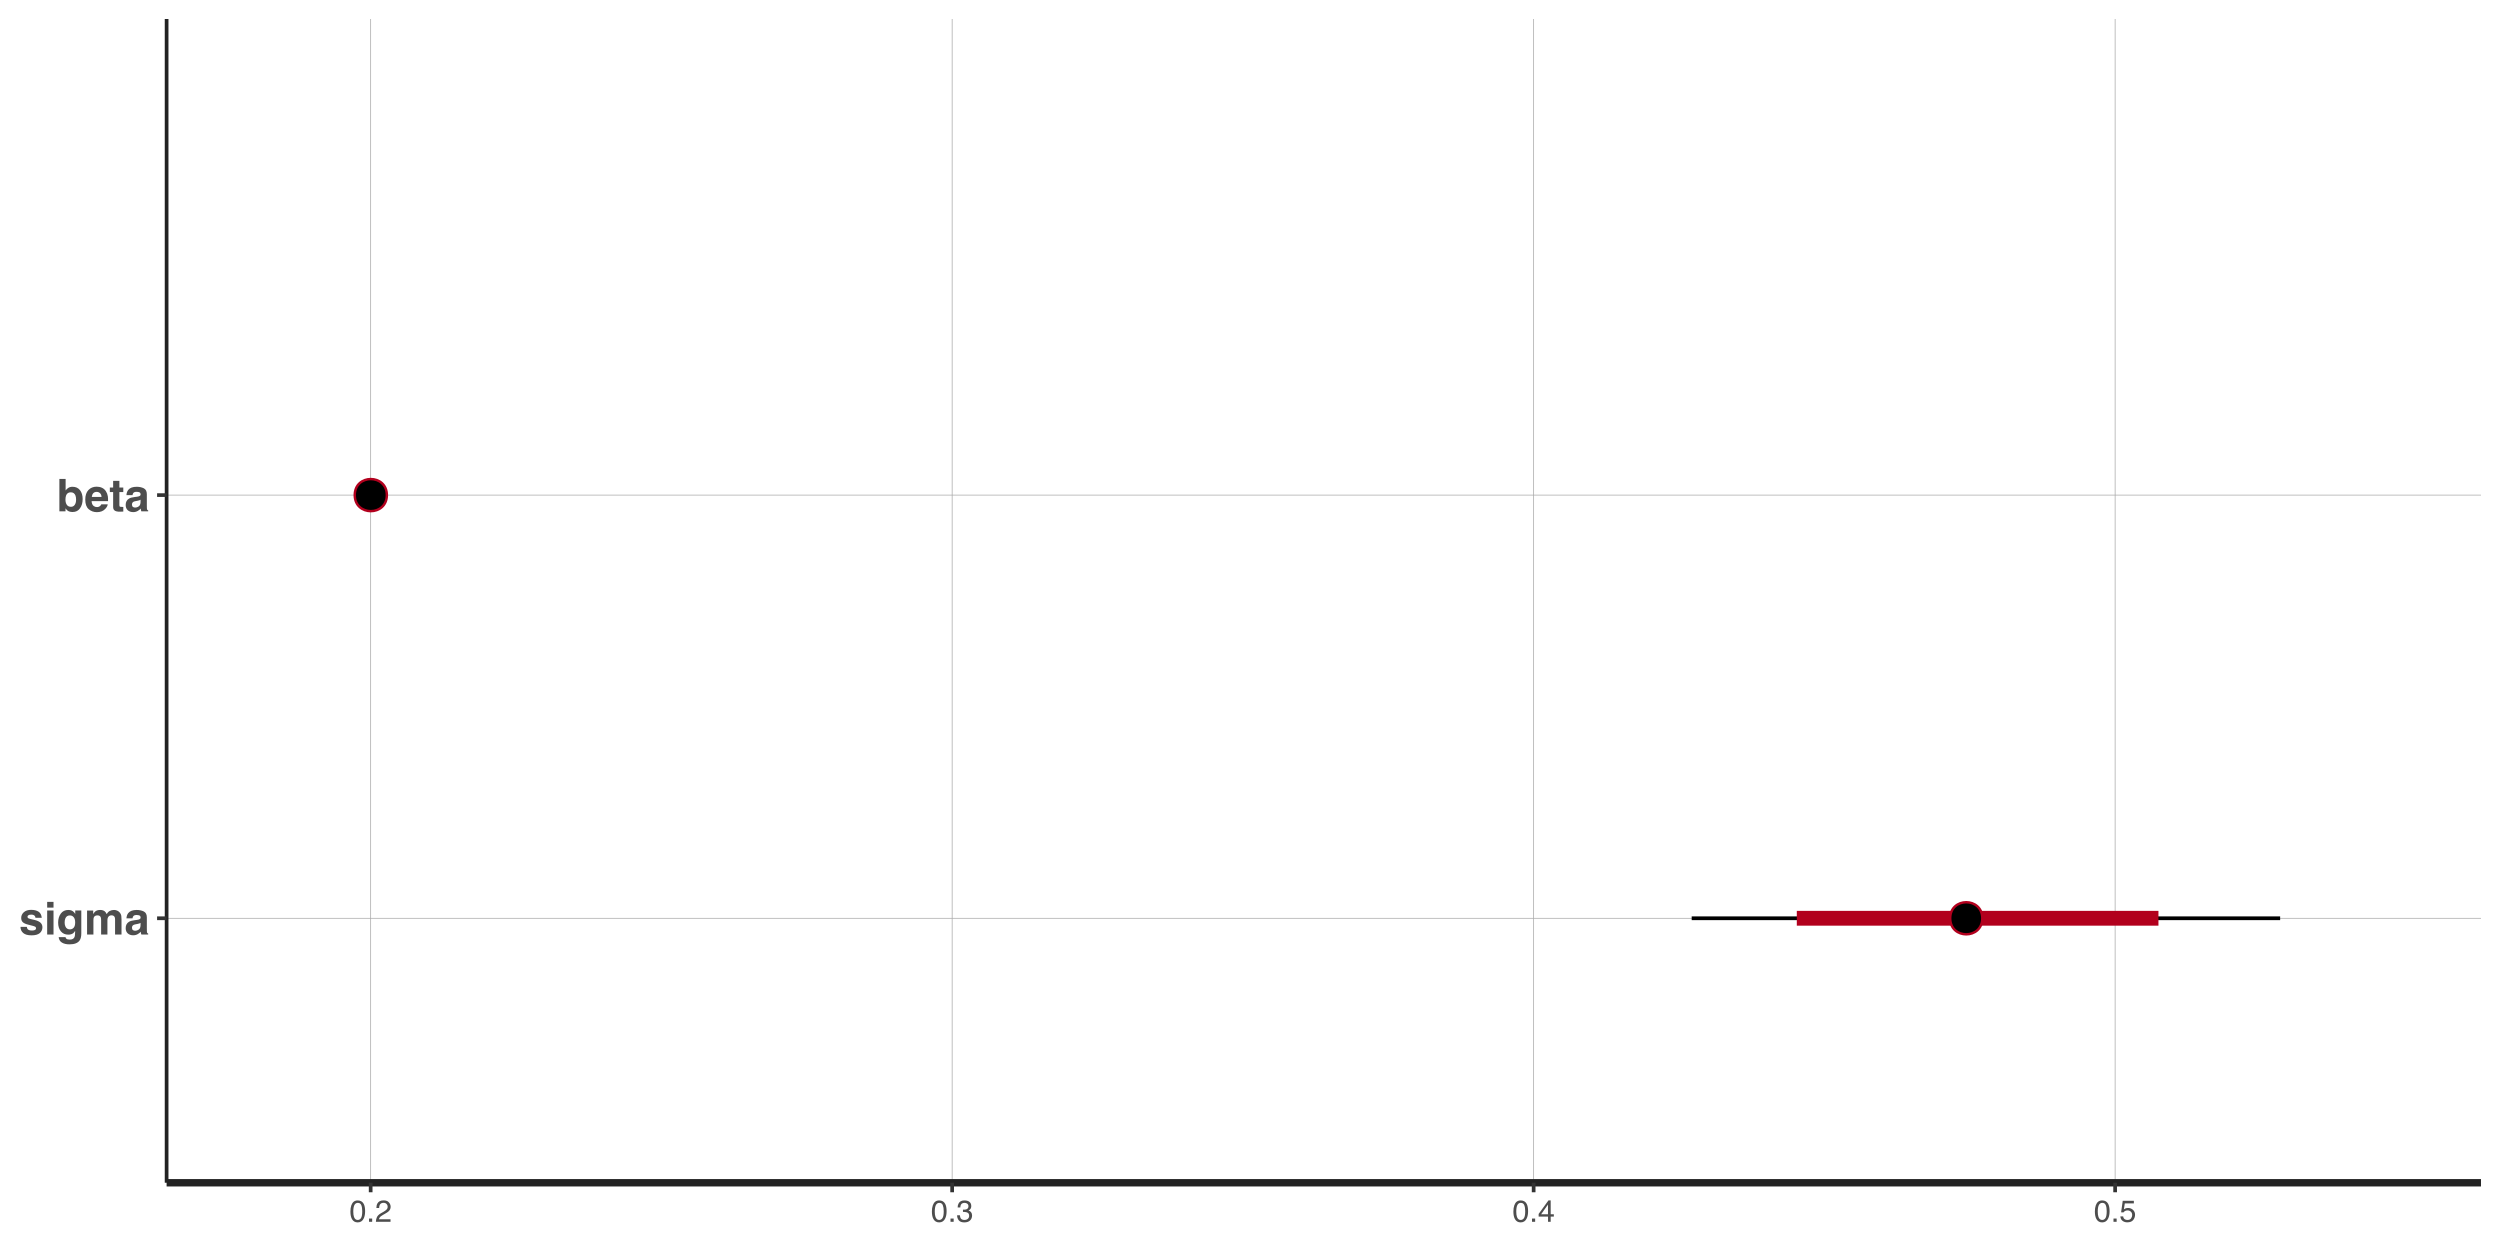
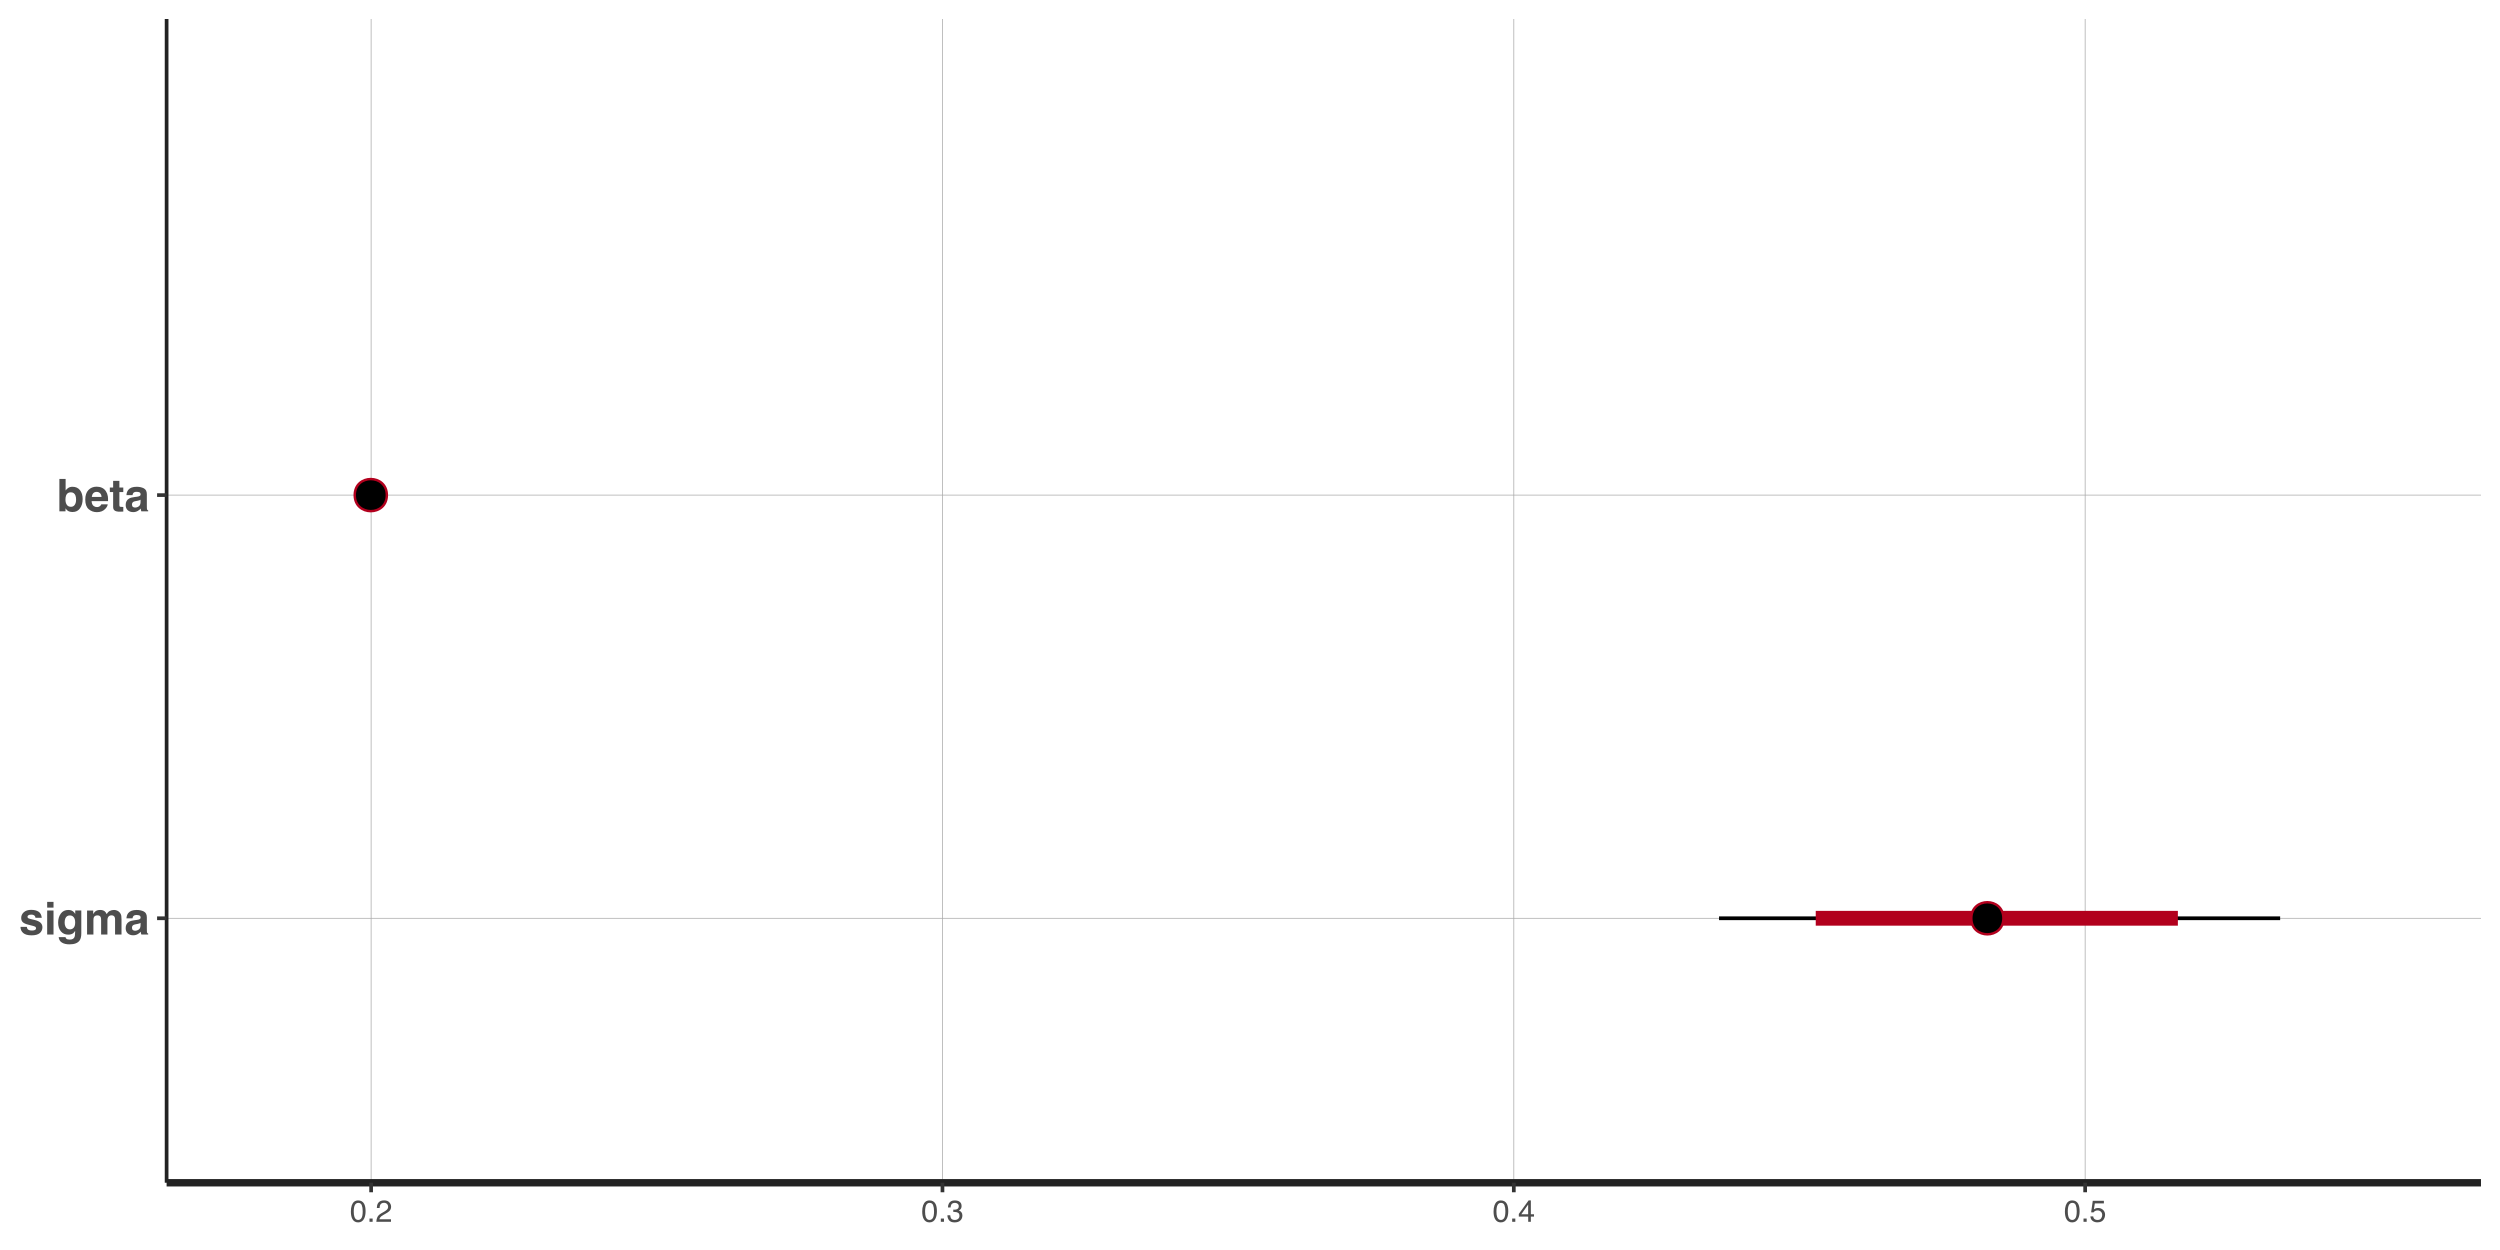
<svg xmlns="http://www.w3.org/2000/svg" xmlns:xlink="http://www.w3.org/1999/xlink" width="720pt" height="360pt" viewBox="0 0 720 360" version="1.1">
  <defs>
    <g>
      <symbol overflow="visible" id="glyph0-0">
        <path style="stroke:none;" d="M 0.984 0 L 0.984 -9.359 L 8.516 -9.359 L 8.516 0 Z M 7.344 -1.172 L 7.344 -8.188 L 2.141 -8.188 L 2.141 -1.172 Z M 7.344 -1.172 " />
      </symbol>
      <symbol overflow="visible" id="glyph0-1">
        <path style="stroke:none;" d="M 4.578 -7.078 C 5.492 -7.078 6.207 -6.75 6.719 -6.094 C 7.227 -5.438 7.484 -4.586 7.484 -3.547 C 7.484 -2.473 7.227 -1.582 6.719 -0.875 C 6.219 -0.164 5.516 0.188 4.609 0.188 C 4.035 0.188 3.57 0.07 3.219 -0.156 C 3.008 -0.289 2.785 -0.531 2.547 -0.875 L 2.547 0 L 0.781 0 L 0.781 -9.344 L 2.578 -9.344 L 2.578 -6.016 C 2.805 -6.336 3.062 -6.582 3.344 -6.75 C 3.664 -6.969 4.078 -7.078 4.578 -7.078 Z M 4.125 -1.312 C 4.582 -1.312 4.941 -1.5 5.203 -1.875 C 5.461 -2.25 5.594 -2.742 5.594 -3.359 C 5.594 -3.848 5.531 -4.254 5.406 -4.578 C 5.164 -5.18 4.719 -5.484 4.062 -5.484 C 3.406 -5.484 2.957 -5.188 2.719 -4.594 C 2.594 -4.281 2.531 -3.867 2.531 -3.359 C 2.531 -2.766 2.66 -2.273 2.922 -1.891 C 3.18 -1.504 3.582 -1.312 4.125 -1.312 Z M 4.125 -1.312 " />
      </symbol>
      <symbol overflow="visible" id="glyph0-2">
        <path style="stroke:none;" d="M 3.578 -5.609 C 3.16 -5.609 2.832 -5.477 2.594 -5.219 C 2.363 -4.957 2.223 -4.602 2.172 -4.156 L 4.984 -4.156 C 4.953 -4.633 4.805 -4.992 4.547 -5.234 C 4.285 -5.484 3.961 -5.609 3.578 -5.609 Z M 3.578 -7.109 C 4.148 -7.109 4.664 -7 5.125 -6.781 C 5.594 -6.562 5.973 -6.219 6.266 -5.75 C 6.535 -5.344 6.711 -4.867 6.797 -4.328 C 6.848 -4.016 6.867 -3.555 6.859 -2.953 L 2.125 -2.953 C 2.145 -2.266 2.363 -1.781 2.781 -1.5 C 3.031 -1.32 3.328 -1.234 3.672 -1.234 C 4.047 -1.234 4.348 -1.344 4.578 -1.562 C 4.711 -1.676 4.828 -1.832 4.922 -2.031 L 6.766 -2.031 C 6.723 -1.625 6.508 -1.207 6.125 -0.781 C 5.531 -0.102 4.703 0.234 3.641 0.234 C 2.754 0.234 1.973 -0.047 1.297 -0.609 C 0.629 -1.18 0.297 -2.109 0.297 -3.391 C 0.297 -4.586 0.598 -5.504 1.203 -6.141 C 1.816 -6.785 2.609 -7.109 3.578 -7.109 Z M 3.703 -7.109 Z M 3.703 -7.109 " />
      </symbol>
      <symbol overflow="visible" id="glyph0-3">
        <path style="stroke:none;" d="M 0.141 -5.562 L 0.141 -6.859 L 1.094 -6.859 L 1.094 -8.781 L 2.891 -8.781 L 2.891 -6.859 L 4.016 -6.859 L 4.016 -5.562 L 2.891 -5.562 L 2.891 -1.906 C 2.891 -1.625 2.926 -1.445 3 -1.375 C 3.07 -1.312 3.289 -1.281 3.656 -1.281 C 3.707 -1.281 3.766 -1.281 3.828 -1.281 C 3.891 -1.281 3.953 -1.281 4.016 -1.281 L 4.016 0.062 L 3.156 0.094 C 2.301 0.125 1.719 -0.02 1.406 -0.344 C 1.195 -0.551 1.094 -0.875 1.094 -1.312 L 1.094 -5.562 Z M 0.141 -5.562 " />
      </symbol>
      <symbol overflow="visible" id="glyph0-4">
        <path style="stroke:none;" d="M 4.656 -3.359 C 4.539 -3.285 4.426 -3.227 4.312 -3.188 C 4.195 -3.145 4.035 -3.102 3.828 -3.062 L 3.422 -2.984 C 3.047 -2.922 2.773 -2.844 2.609 -2.75 C 2.328 -2.582 2.188 -2.32 2.188 -1.969 C 2.188 -1.664 2.27 -1.441 2.438 -1.297 C 2.613 -1.16 2.828 -1.094 3.078 -1.094 C 3.461 -1.094 3.816 -1.207 4.141 -1.438 C 4.473 -1.664 4.645 -2.082 4.656 -2.688 Z M 3.562 -4.203 C 3.895 -4.242 4.133 -4.301 4.281 -4.375 C 4.539 -4.477 4.672 -4.645 4.672 -4.875 C 4.672 -5.164 4.57 -5.363 4.375 -5.469 C 4.176 -5.57 3.883 -5.625 3.5 -5.625 C 3.07 -5.625 2.77 -5.52 2.594 -5.312 C 2.469 -5.156 2.383 -4.941 2.344 -4.672 L 0.594 -4.672 C 0.633 -5.285 0.805 -5.785 1.109 -6.172 C 1.586 -6.773 2.406 -7.078 3.562 -7.078 C 4.32 -7.078 5 -6.93 5.594 -6.641 C 6.176 -6.336 6.469 -5.77 6.469 -4.938 L 6.469 -1.766 C 6.469 -1.535 6.473 -1.266 6.484 -0.953 C 6.492 -0.723 6.523 -0.562 6.578 -0.469 C 6.641 -0.383 6.734 -0.316 6.859 -0.266 L 6.859 0 L 4.891 0 C 4.836 -0.133 4.797 -0.266 4.766 -0.391 C 4.742 -0.516 4.727 -0.656 4.719 -0.812 C 4.469 -0.539 4.18 -0.312 3.859 -0.125 C 3.473 0.102 3.035 0.219 2.547 0.219 C 1.91 0.219 1.391 0.039 0.984 -0.312 C 0.578 -0.676 0.375 -1.188 0.375 -1.844 C 0.375 -2.688 0.703 -3.301 1.359 -3.688 C 1.711 -3.895 2.242 -4.039 2.953 -4.125 Z M 3.656 -7.109 Z M 3.656 -7.109 " />
      </symbol>
      <symbol overflow="visible" id="glyph0-5">
        <path style="stroke:none;" d="M 2.25 -2.203 C 2.289 -1.891 2.375 -1.664 2.5 -1.531 C 2.727 -1.281 3.145 -1.156 3.75 -1.156 C 4.102 -1.156 4.383 -1.207 4.594 -1.312 C 4.801 -1.426 4.906 -1.586 4.906 -1.797 C 4.906 -1.992 4.82 -2.148 4.656 -2.266 C 4.488 -2.367 3.859 -2.551 2.766 -2.812 C 1.984 -3 1.43 -3.238 1.109 -3.531 C 0.785 -3.82 0.625 -4.238 0.625 -4.781 C 0.625 -5.414 0.875 -5.961 1.375 -6.422 C 1.883 -6.879 2.594 -7.109 3.5 -7.109 C 4.363 -7.109 5.066 -6.938 5.609 -6.594 C 6.148 -6.25 6.461 -5.656 6.547 -4.812 L 4.734 -4.812 C 4.711 -5.039 4.645 -5.223 4.531 -5.359 C 4.332 -5.609 3.992 -5.734 3.516 -5.734 C 3.129 -5.734 2.852 -5.672 2.688 -5.547 C 2.52 -5.422 2.438 -5.273 2.438 -5.109 C 2.438 -4.91 2.523 -4.766 2.703 -4.672 C 2.879 -4.566 3.504 -4.398 4.578 -4.172 C 5.297 -3.992 5.836 -3.734 6.203 -3.391 C 6.555 -3.047 6.734 -2.613 6.734 -2.094 C 6.734 -1.406 6.477 -0.844 5.969 -0.406 C 5.457 0.02 4.672 0.234 3.609 0.234 C 2.516 0.234 1.707 0.004 1.188 -0.453 C 0.676 -0.91 0.422 -1.492 0.422 -2.203 Z M 3.641 -7.109 Z M 3.641 -7.109 " />
      </symbol>
      <symbol overflow="visible" id="glyph0-6">
        <path style="stroke:none;" d="M 2.703 -7.75 L 0.875 -7.75 L 0.875 -9.406 L 2.703 -9.406 Z M 0.875 -6.922 L 2.703 -6.922 L 2.703 0 L 0.875 0 Z M 0.875 -6.922 " />
      </symbol>
      <symbol overflow="visible" id="glyph0-7">
        <path style="stroke:none;" d="M 3.812 -1.484 C 4.238 -1.484 4.598 -1.641 4.891 -1.953 C 5.18 -2.273 5.328 -2.785 5.328 -3.484 C 5.328 -4.141 5.188 -4.641 4.906 -4.984 C 4.633 -5.328 4.266 -5.5 3.797 -5.5 C 3.16 -5.5 2.723 -5.203 2.484 -4.609 C 2.359 -4.285 2.297 -3.895 2.297 -3.438 C 2.297 -3.031 2.363 -2.672 2.5 -2.359 C 2.738 -1.773 3.176 -1.484 3.812 -1.484 Z M 3.359 -7.078 C 3.711 -7.078 4.016 -7.023 4.266 -6.922 C 4.711 -6.742 5.07 -6.41 5.344 -5.922 L 5.344 -6.922 L 7.094 -6.922 L 7.094 -0.359 C 7.094 0.535 6.941 1.207 6.641 1.656 C 6.129 2.438 5.141 2.828 3.672 2.828 C 2.785 2.828 2.062 2.656 1.5 2.312 C 0.945 1.969 0.641 1.445 0.578 0.75 L 2.547 0.75 C 2.598 0.969 2.68 1.125 2.797 1.219 C 2.992 1.375 3.32 1.453 3.781 1.453 C 4.438 1.453 4.875 1.238 5.094 0.812 C 5.238 0.531 5.312 0.055 5.312 -0.609 L 5.312 -1.047 C 5.133 -0.754 4.945 -0.531 4.75 -0.375 C 4.383 -0.102 3.914 0.031 3.344 0.031 C 2.457 0.031 1.75 -0.281 1.219 -0.906 C 0.688 -1.531 0.422 -2.375 0.422 -3.438 C 0.422 -4.469 0.676 -5.332 1.188 -6.031 C 1.695 -6.727 2.422 -7.078 3.359 -7.078 Z M 3.938 -7.109 Z M 3.938 -7.109 " />
      </symbol>
      <symbol overflow="visible" id="glyph0-8">
        <path style="stroke:none;" d="M 8.578 -7.078 C 8.879 -7.078 9.176 -7.016 9.469 -6.891 C 9.77 -6.773 10.039 -6.566 10.281 -6.266 C 10.477 -6.023 10.609 -5.734 10.672 -5.391 C 10.711 -5.148 10.734 -4.805 10.734 -4.359 L 10.734 0 L 8.875 0 L 8.875 -4.406 C 8.875 -4.664 8.832 -4.879 8.75 -5.047 C 8.582 -5.367 8.285 -5.531 7.859 -5.531 C 7.359 -5.531 7.016 -5.32 6.828 -4.906 C 6.723 -4.688 6.672 -4.426 6.672 -4.125 L 6.672 0 L 4.859 0 L 4.859 -4.125 C 4.859 -4.531 4.816 -4.828 4.734 -5.016 C 4.578 -5.348 4.273 -5.516 3.828 -5.516 C 3.316 -5.516 2.973 -5.348 2.797 -5.016 C 2.691 -4.828 2.641 -4.547 2.641 -4.172 L 2.641 0 L 0.812 0 L 0.812 -6.906 L 2.578 -6.906 L 2.578 -5.891 C 2.797 -6.254 3.004 -6.516 3.203 -6.672 C 3.555 -6.941 4.016 -7.078 4.578 -7.078 C 5.098 -7.078 5.523 -6.957 5.859 -6.719 C 6.117 -6.508 6.316 -6.234 6.453 -5.891 C 6.691 -6.297 6.984 -6.594 7.328 -6.781 C 7.703 -6.977 8.117 -7.078 8.578 -7.078 Z M 8.578 -7.078 " />
      </symbol>
      <symbol overflow="visible" id="glyph1-0">
        <path style="stroke:none;" d="M 0.281 0 L 0.281 -6.312 L 5.297 -6.312 L 5.297 0 Z M 4.5 -0.797 L 4.5 -5.516 L 1.078 -5.516 L 1.078 -0.797 Z M 4.5 -0.797 " />
      </symbol>
      <symbol overflow="visible" id="glyph1-1">
        <path style="stroke:none;" d="M 2.375 -6.156 C 3.176 -6.156 3.754 -5.828 4.109 -5.172 C 4.379 -4.66 4.516 -3.961 4.516 -3.078 C 4.516 -2.242 4.391 -1.555 4.141 -1.016 C 3.785 -0.223 3.195 0.172 2.375 0.172 C 1.633 0.172 1.082 -0.148 0.719 -0.797 C 0.426 -1.328 0.281 -2.047 0.281 -2.953 C 0.281 -3.648 0.367 -4.25 0.547 -4.75 C 0.879 -5.688 1.488 -6.156 2.375 -6.156 Z M 2.375 -0.531 C 2.77 -0.531 3.086 -0.707 3.328 -1.062 C 3.566 -1.426 3.688 -2.086 3.688 -3.047 C 3.688 -3.754 3.598 -4.332 3.422 -4.781 C 3.254 -5.227 2.922 -5.453 2.422 -5.453 C 1.973 -5.453 1.641 -5.238 1.422 -4.812 C 1.211 -4.383 1.109 -3.754 1.109 -2.922 C 1.109 -2.297 1.176 -1.789 1.312 -1.406 C 1.52 -0.82 1.875 -0.531 2.375 -0.531 Z M 2.375 -0.531 " />
      </symbol>
      <symbol overflow="visible" id="glyph1-2">
        <path style="stroke:none;" d="M 0.75 -0.938 L 1.656 -0.938 L 1.656 0 L 0.75 0 Z M 0.75 -0.938 " />
      </symbol>
      <symbol overflow="visible" id="glyph1-3">
        <path style="stroke:none;" d="M 0.281 0 C 0.301 -0.531 0.406 -0.988 0.594 -1.375 C 0.789 -1.77 1.164 -2.129 1.719 -2.453 L 2.547 -2.922 C 2.91 -3.141 3.164 -3.328 3.312 -3.484 C 3.551 -3.711 3.672 -3.984 3.672 -4.297 C 3.672 -4.648 3.562 -4.93 3.344 -5.141 C 3.133 -5.359 2.848 -5.469 2.484 -5.469 C 1.961 -5.469 1.598 -5.266 1.391 -4.859 C 1.285 -4.648 1.227 -4.352 1.219 -3.969 L 0.422 -3.969 C 0.43 -4.5 0.531 -4.938 0.719 -5.281 C 1.051 -5.875 1.645 -6.172 2.5 -6.172 C 3.195 -6.172 3.707 -5.977 4.031 -5.594 C 4.363 -5.219 4.531 -4.797 4.531 -4.328 C 4.531 -3.836 4.352 -3.414 4 -3.062 C 3.801 -2.863 3.441 -2.617 2.922 -2.328 L 2.344 -2 C 2.062 -1.844 1.836 -1.695 1.672 -1.562 C 1.391 -1.312 1.211 -1.035 1.141 -0.734 L 4.5 -0.734 L 4.5 0 Z M 0.281 0 " />
      </symbol>
      <symbol overflow="visible" id="glyph1-4">
        <path style="stroke:none;" d="M 2.281 0.172 C 1.551 0.172 1.02 -0.023 0.688 -0.422 C 0.363 -0.828 0.203 -1.316 0.203 -1.891 L 1.016 -1.891 C 1.047 -1.492 1.117 -1.203 1.234 -1.016 C 1.441 -0.691 1.805 -0.531 2.328 -0.531 C 2.734 -0.531 3.055 -0.641 3.297 -0.859 C 3.547 -1.078 3.672 -1.359 3.672 -1.703 C 3.672 -2.129 3.539 -2.426 3.281 -2.594 C 3.031 -2.758 2.672 -2.844 2.203 -2.844 C 2.148 -2.844 2.098 -2.844 2.047 -2.844 C 1.992 -2.844 1.941 -2.844 1.891 -2.844 L 1.891 -3.516 C 1.973 -3.516 2.039 -3.508 2.094 -3.5 C 2.145 -3.5 2.203 -3.5 2.266 -3.5 C 2.555 -3.5 2.797 -3.547 2.984 -3.641 C 3.305 -3.797 3.469 -4.082 3.469 -4.5 C 3.469 -4.801 3.359 -5.035 3.141 -5.203 C 2.922 -5.367 2.672 -5.453 2.391 -5.453 C 1.867 -5.453 1.508 -5.281 1.312 -4.938 C 1.207 -4.75 1.145 -4.477 1.125 -4.125 L 0.359 -4.125 C 0.359 -4.582 0.453 -4.973 0.641 -5.297 C 0.953 -5.867 1.504 -6.156 2.297 -6.156 C 2.93 -6.156 3.422 -6.016 3.766 -5.734 C 4.109 -5.461 4.281 -5.062 4.281 -4.531 C 4.281 -4.145 4.176 -3.836 3.969 -3.609 C 3.844 -3.461 3.68 -3.348 3.484 -3.266 C 3.805 -3.172 4.055 -3 4.234 -2.75 C 4.422 -2.5 4.516 -2.191 4.516 -1.828 C 4.516 -1.234 4.316 -0.75 3.922 -0.375 C 3.535 -0.008 2.988 0.172 2.281 0.172 Z M 2.281 0.172 " />
      </symbol>
      <symbol overflow="visible" id="glyph1-5">
        <path style="stroke:none;" d="M 2.906 -2.172 L 2.906 -4.969 L 0.938 -2.172 Z M 2.922 0 L 2.922 -1.5 L 0.219 -1.5 L 0.219 -2.266 L 3.047 -6.172 L 3.688 -6.172 L 3.688 -2.172 L 4.594 -2.172 L 4.594 -1.5 L 3.688 -1.5 L 3.688 0 Z M 2.922 0 " />
      </symbol>
      <symbol overflow="visible" id="glyph1-6">
        <path style="stroke:none;" d="M 1.094 -1.562 C 1.133 -1.125 1.336 -0.82 1.703 -0.656 C 1.879 -0.57 2.094 -0.531 2.344 -0.531 C 2.801 -0.531 3.141 -0.676 3.359 -0.969 C 3.578 -1.258 3.688 -1.582 3.688 -1.938 C 3.688 -2.363 3.555 -2.691 3.297 -2.922 C 3.035 -3.16 2.719 -3.281 2.344 -3.281 C 2.082 -3.281 1.852 -3.227 1.656 -3.125 C 1.469 -3.02 1.305 -2.879 1.172 -2.703 L 0.5 -2.734 L 0.969 -6.047 L 4.172 -6.047 L 4.172 -5.297 L 1.562 -5.297 L 1.297 -3.594 C 1.43 -3.695 1.566 -3.773 1.703 -3.828 C 1.93 -3.93 2.195 -3.984 2.5 -3.984 C 3.062 -3.984 3.535 -3.801 3.922 -3.438 C 4.316 -3.07 4.516 -2.609 4.516 -2.047 C 4.516 -1.461 4.332 -0.945 3.969 -0.5 C 3.613 -0.062 3.047 0.156 2.266 0.156 C 1.754 0.156 1.305 0.016 0.922 -0.266 C 0.547 -0.547 0.332 -0.977 0.281 -1.562 Z M 1.094 -1.562 " />
      </symbol>
    </g>
    <clipPath id="clip1">
      <path d="M 47.984 5.48 L 715 5.48 L 715 341 L 47.984 341 Z M 47.984 5.48 " />
    </clipPath>
    <clipPath id="clip2">
      <path d="M 47.984 142 L 715 142 L 715 143 L 47.984 143 Z M 47.984 142 " />
    </clipPath>
    <clipPath id="clip3">
      <path d="M 47.984 264 L 715 264 L 715 265 L 47.984 265 Z M 47.984 264 " />
    </clipPath>
    <clipPath id="clip4">
      <path d="M 106 5.48 L 107 5.48 L 107 341 L 106 341 Z M 106 5.48 " />
    </clipPath>
    <clipPath id="clip5">
-       <path d="M 274 5.48 L 275 5.48 L 275 341 L 274 341 Z M 274 5.48 " />
+       <path d="M 271 5.48 L 272 5.48 L 272 341 L 271 341 Z M 271 5.48 " />
    </clipPath>
    <clipPath id="clip6">
-       <path d="M 441 5.48 L 442 5.48 L 442 341 L 441 341 Z M 441 5.48 " />
+       <path d="M 435 5.48 L 437 5.48 L 437 341 L 435 341 Z M 435 5.48 " />
    </clipPath>
    <clipPath id="clip7">
-       <path d="M 609 5.48 L 610 5.48 L 610 341 L 609 341 Z M 609 5.48 " />
+       <path d="M 600 5.48 L 601 5.48 L 601 341 L 600 341 Z M 600 5.48 " />
    </clipPath>
  </defs>
  <g id="surface6">
    <rect x="0" y="0" width="720" height="360" style="fill:rgb(100%,100%,100%);fill-opacity:1;stroke:none;" />
    <rect x="0" y="0" width="720" height="360" style="fill:rgb(100%,100%,100%);fill-opacity:1;stroke:none;" />
    <path style="fill:none;stroke-width:1.067;stroke-linecap:round;stroke-linejoin:round;stroke:rgb(100%,100%,100%);stroke-opacity:1;stroke-miterlimit:10;" d="M 0 360 L 720 360 L 720 0 L 0 0 Z M 0 360 " />
    <g clip-path="url(#clip1)" clip-rule="nonzero">
      <path style=" stroke:none;fill-rule:nonzero;fill:rgb(100%,100%,100%);fill-opacity:1;" d="M 47.984 340.637 L 714.523 340.637 L 714.523 5.48 L 47.984 5.48 Z M 47.984 340.637 " />
    </g>
    <g clip-path="url(#clip2)" clip-rule="nonzero">
      <path style="fill:none;stroke-width:0.213;stroke-linecap:butt;stroke-linejoin:round;stroke:rgb(66.275%,66.275%,66.275%);stroke-opacity:1;stroke-miterlimit:10;" d="M 47.984 142.59 L 714.52 142.59 " />
    </g>
    <g clip-path="url(#clip3)" clip-rule="nonzero">
      <path style="fill:none;stroke-width:0.213;stroke-linecap:butt;stroke-linejoin:round;stroke:rgb(66.275%,66.275%,66.275%);stroke-opacity:1;stroke-miterlimit:10;" d="M 47.984 264.465 L 714.52 264.465 " />
    </g>
    <g clip-path="url(#clip4)" clip-rule="nonzero">
-       <path style="fill:none;stroke-width:0.213;stroke-linecap:butt;stroke-linejoin:round;stroke:rgb(66.275%,66.275%,66.275%);stroke-opacity:1;stroke-miterlimit:10;" d="M 106.75 340.637 L 106.75 5.48 " />
+       <path style="fill:none;stroke-width:0.213;stroke-linecap:butt;stroke-linejoin:round;stroke:rgb(66.275%,66.275%,66.275%);stroke-opacity:1;stroke-miterlimit:10;" d="M 106.883 340.637 L 106.883 5.48 " />
    </g>
    <g clip-path="url(#clip5)" clip-rule="nonzero">
-       <path style="fill:none;stroke-width:0.213;stroke-linecap:butt;stroke-linejoin:round;stroke:rgb(66.275%,66.275%,66.275%);stroke-opacity:1;stroke-miterlimit:10;" d="M 274.219 340.637 L 274.219 5.48 " />
+       <path style="fill:none;stroke-width:0.213;stroke-linecap:butt;stroke-linejoin:round;stroke:rgb(66.275%,66.275%,66.275%);stroke-opacity:1;stroke-miterlimit:10;" d="M 271.43 340.637 L 271.43 5.48 " />
    </g>
    <g clip-path="url(#clip6)" clip-rule="nonzero">
-       <path style="fill:none;stroke-width:0.213;stroke-linecap:butt;stroke-linejoin:round;stroke:rgb(66.275%,66.275%,66.275%);stroke-opacity:1;stroke-miterlimit:10;" d="M 441.688 340.637 L 441.688 5.48 " />
+       <path style="fill:none;stroke-width:0.213;stroke-linecap:butt;stroke-linejoin:round;stroke:rgb(66.275%,66.275%,66.275%);stroke-opacity:1;stroke-miterlimit:10;" d="M 435.977 340.637 L 435.977 5.48 " />
    </g>
    <g clip-path="url(#clip7)" clip-rule="nonzero">
-       <path style="fill:none;stroke-width:0.213;stroke-linecap:butt;stroke-linejoin:round;stroke:rgb(66.275%,66.275%,66.275%);stroke-opacity:1;stroke-miterlimit:10;" d="M 609.156 340.637 L 609.156 5.48 " />
+       <path style="fill:none;stroke-width:0.213;stroke-linecap:butt;stroke-linejoin:round;stroke:rgb(66.275%,66.275%,66.275%);stroke-opacity:1;stroke-miterlimit:10;" d="M 600.523 340.637 L 600.523 5.48 " />
    </g>
-     <path style="fill:none;stroke-width:1.067;stroke-linecap:butt;stroke-linejoin:round;stroke:rgb(0%,0%,0%);stroke-opacity:1;stroke-miterlimit:10;" d="M 105.824 142.59 L 107.746 142.59 " />
-     <path style="fill:none;stroke-width:1.067;stroke-linecap:butt;stroke-linejoin:round;stroke:rgb(0%,0%,0%);stroke-opacity:1;stroke-miterlimit:10;" d="M 487.207 264.465 L 656.68 264.465 " />
-     <path style="fill:none;stroke-width:4.268;stroke-linecap:butt;stroke-linejoin:round;stroke:rgb(69.804%,0%,11.373%);stroke-opacity:1;stroke-miterlimit:10;" d="M 106.156 142.59 L 107.43 142.59 " />
-     <path style="fill:none;stroke-width:4.268;stroke-linecap:butt;stroke-linejoin:round;stroke:rgb(69.804%,0%,11.373%);stroke-opacity:1;stroke-miterlimit:10;" d="M 517.48 264.465 L 621.633 264.465 " />
-     <path style="fill-rule:nonzero;fill:rgb(0%,0%,0%);fill-opacity:1;stroke-width:0.709;stroke-linecap:round;stroke-linejoin:round;stroke:rgb(69.804%,0%,11.373%);stroke-opacity:1;stroke-miterlimit:10;" d="M 111.414 142.59 C 111.414 148.754 102.168 148.754 102.168 142.59 C 102.168 136.426 111.414 136.426 111.414 142.59 " />
-     <path style="fill-rule:nonzero;fill:rgb(0%,0%,0%);fill-opacity:1;stroke-width:0.709;stroke-linecap:round;stroke-linejoin:round;stroke:rgb(69.804%,0%,11.373%);stroke-opacity:1;stroke-miterlimit:10;" d="M 570.902 264.465 C 570.902 270.629 561.656 270.629 561.656 264.465 C 561.656 258.301 570.902 258.301 570.902 264.465 " />
+     <path style="fill:none;stroke-width:1.067;stroke-linecap:butt;stroke-linejoin:round;stroke:rgb(0%,0%,0%);stroke-opacity:1;stroke-miterlimit:10;" d="M 105.824 142.59 L 107.77 142.59 " />
+     <path style="fill:none;stroke-width:1.067;stroke-linecap:butt;stroke-linejoin:round;stroke:rgb(0%,0%,0%);stroke-opacity:1;stroke-miterlimit:10;" d="M 495.086 264.465 L 656.68 264.465 " />
+     <path style="fill:none;stroke-width:4.268;stroke-linecap:butt;stroke-linejoin:round;stroke:rgb(69.804%,0%,11.373%);stroke-opacity:1;stroke-miterlimit:10;" d="M 106.141 142.59 L 107.418 142.59 " />
+     <path style="fill:none;stroke-width:4.268;stroke-linecap:butt;stroke-linejoin:round;stroke:rgb(69.804%,0%,11.373%);stroke-opacity:1;stroke-miterlimit:10;" d="M 522.934 264.465 L 627.227 264.465 " />
+     <path style="fill-rule:nonzero;fill:rgb(0%,0%,0%);fill-opacity:1;stroke-width:0.709;stroke-linecap:round;stroke-linejoin:round;stroke:rgb(69.804%,0%,11.373%);stroke-opacity:1;stroke-miterlimit:10;" d="M 111.41 142.59 C 111.41 148.754 102.164 148.754 102.164 142.59 C 102.164 136.426 111.41 136.426 111.41 142.59 " />
+     <path style="fill-rule:nonzero;fill:rgb(0%,0%,0%);fill-opacity:1;stroke-width:0.709;stroke-linecap:round;stroke-linejoin:round;stroke:rgb(69.804%,0%,11.373%);stroke-opacity:1;stroke-miterlimit:10;" d="M 576.98 264.465 C 576.98 270.629 567.734 270.629 567.734 264.465 C 567.734 258.301 576.98 258.301 576.98 264.465 " />
    <path style="fill:none;stroke-width:1.067;stroke-linecap:butt;stroke-linejoin:round;stroke:rgb(13.333%,13.333%,13.333%);stroke-opacity:1;stroke-miterlimit:10;" d="M 47.984 340.637 L 47.984 5.48 " />
    <g style="fill:rgb(30.196%,30.196%,30.196%);fill-opacity:1;">
      <use xlink:href="#glyph0-1" x="16.32" y="147.27" />
      <use xlink:href="#glyph0-2" x="24.261" y="147.27" />
      <use xlink:href="#glyph0-3" x="31.491" y="147.27" />
      <use xlink:href="#glyph0-4" x="35.82" y="147.27" />
    </g>
    <g style="fill:rgb(30.196%,30.196%,30.196%);fill-opacity:1;">
      <use xlink:href="#glyph0-5" x="5.48" y="269.145" />
      <use xlink:href="#glyph0-6" x="12.71" y="269.145" />
      <use xlink:href="#glyph0-7" x="16.322" y="269.145" />
      <use xlink:href="#glyph0-8" x="24.263" y="269.145" />
      <use xlink:href="#glyph0-4" x="35.822" y="269.145" />
    </g>
    <path style="fill:none;stroke-width:1.067;stroke-linecap:butt;stroke-linejoin:round;stroke:rgb(20%,20%,20%);stroke-opacity:1;stroke-miterlimit:10;" d="M 45.242 142.59 L 47.984 142.59 " />
    <path style="fill:none;stroke-width:1.067;stroke-linecap:butt;stroke-linejoin:round;stroke:rgb(20%,20%,20%);stroke-opacity:1;stroke-miterlimit:10;" d="M 45.242 264.465 L 47.984 264.465 " />
    <path style="fill:none;stroke-width:2.134;stroke-linecap:butt;stroke-linejoin:round;stroke:rgb(13.333%,13.333%,13.333%);stroke-opacity:1;stroke-miterlimit:10;" d="M 47.984 340.637 L 714.52 340.637 " />
-     <path style="fill:none;stroke-width:1.067;stroke-linecap:butt;stroke-linejoin:round;stroke:rgb(20%,20%,20%);stroke-opacity:1;stroke-miterlimit:10;" d="M 106.75 343.375 L 106.75 340.637 " />
-     <path style="fill:none;stroke-width:1.067;stroke-linecap:butt;stroke-linejoin:round;stroke:rgb(20%,20%,20%);stroke-opacity:1;stroke-miterlimit:10;" d="M 274.219 343.375 L 274.219 340.637 " />
-     <path style="fill:none;stroke-width:1.067;stroke-linecap:butt;stroke-linejoin:round;stroke:rgb(20%,20%,20%);stroke-opacity:1;stroke-miterlimit:10;" d="M 441.688 343.375 L 441.688 340.637 " />
-     <path style="fill:none;stroke-width:1.067;stroke-linecap:butt;stroke-linejoin:round;stroke:rgb(20%,20%,20%);stroke-opacity:1;stroke-miterlimit:10;" d="M 609.156 343.375 L 609.156 340.637 " />
+     <path style="fill:none;stroke-width:1.067;stroke-linecap:butt;stroke-linejoin:round;stroke:rgb(20%,20%,20%);stroke-opacity:1;stroke-miterlimit:10;" d="M 106.883 343.375 L 106.883 340.637 " />
+     <path style="fill:none;stroke-width:1.067;stroke-linecap:butt;stroke-linejoin:round;stroke:rgb(20%,20%,20%);stroke-opacity:1;stroke-miterlimit:10;" d="M 271.43 343.375 L 271.43 340.637 " />
+     <path style="fill:none;stroke-width:1.067;stroke-linecap:butt;stroke-linejoin:round;stroke:rgb(20%,20%,20%);stroke-opacity:1;stroke-miterlimit:10;" d="M 435.977 343.375 L 435.977 340.637 " />
+     <path style="fill:none;stroke-width:1.067;stroke-linecap:butt;stroke-linejoin:round;stroke:rgb(20%,20%,20%);stroke-opacity:1;stroke-miterlimit:10;" d="M 600.523 343.375 L 600.523 340.637 " />
    <g style="fill:rgb(30.196%,30.196%,30.196%);fill-opacity:1;">
-       <use xlink:href="#glyph1-1" x="100.637" y="351.879" />
-       <use xlink:href="#glyph1-2" x="105.529" y="351.879" />
-       <use xlink:href="#glyph1-3" x="107.973" y="351.879" />
+       <use xlink:href="#glyph1-1" x="100.77" y="351.879" />
+       <use xlink:href="#glyph1-2" x="105.662" y="351.879" />
+       <use xlink:href="#glyph1-3" x="108.106" y="351.879" />
    </g>
    <g style="fill:rgb(30.196%,30.196%,30.196%);fill-opacity:1;">
-       <use xlink:href="#glyph1-1" x="268.105" y="351.879" />
-       <use xlink:href="#glyph1-2" x="272.998" y="351.879" />
-       <use xlink:href="#glyph1-4" x="275.442" y="351.879" />
+       <use xlink:href="#glyph1-1" x="265.316" y="351.879" />
+       <use xlink:href="#glyph1-2" x="270.209" y="351.879" />
+       <use xlink:href="#glyph1-4" x="272.653" y="351.879" />
    </g>
    <g style="fill:rgb(30.196%,30.196%,30.196%);fill-opacity:1;">
-       <use xlink:href="#glyph1-1" x="435.574" y="351.879" />
-       <use xlink:href="#glyph1-2" x="440.467" y="351.879" />
-       <use xlink:href="#glyph1-5" x="442.911" y="351.879" />
+       <use xlink:href="#glyph1-1" x="429.863" y="351.879" />
+       <use xlink:href="#glyph1-2" x="434.756" y="351.879" />
+       <use xlink:href="#glyph1-5" x="437.2" y="351.879" />
    </g>
    <g style="fill:rgb(30.196%,30.196%,30.196%);fill-opacity:1;">
-       <use xlink:href="#glyph1-1" x="603.043" y="351.879" />
-       <use xlink:href="#glyph1-2" x="607.935" y="351.879" />
-       <use xlink:href="#glyph1-6" x="610.379" y="351.879" />
+       <use xlink:href="#glyph1-1" x="594.41" y="351.879" />
+       <use xlink:href="#glyph1-2" x="599.303" y="351.879" />
+       <use xlink:href="#glyph1-6" x="601.747" y="351.879" />
    </g>
  </g>
</svg>
